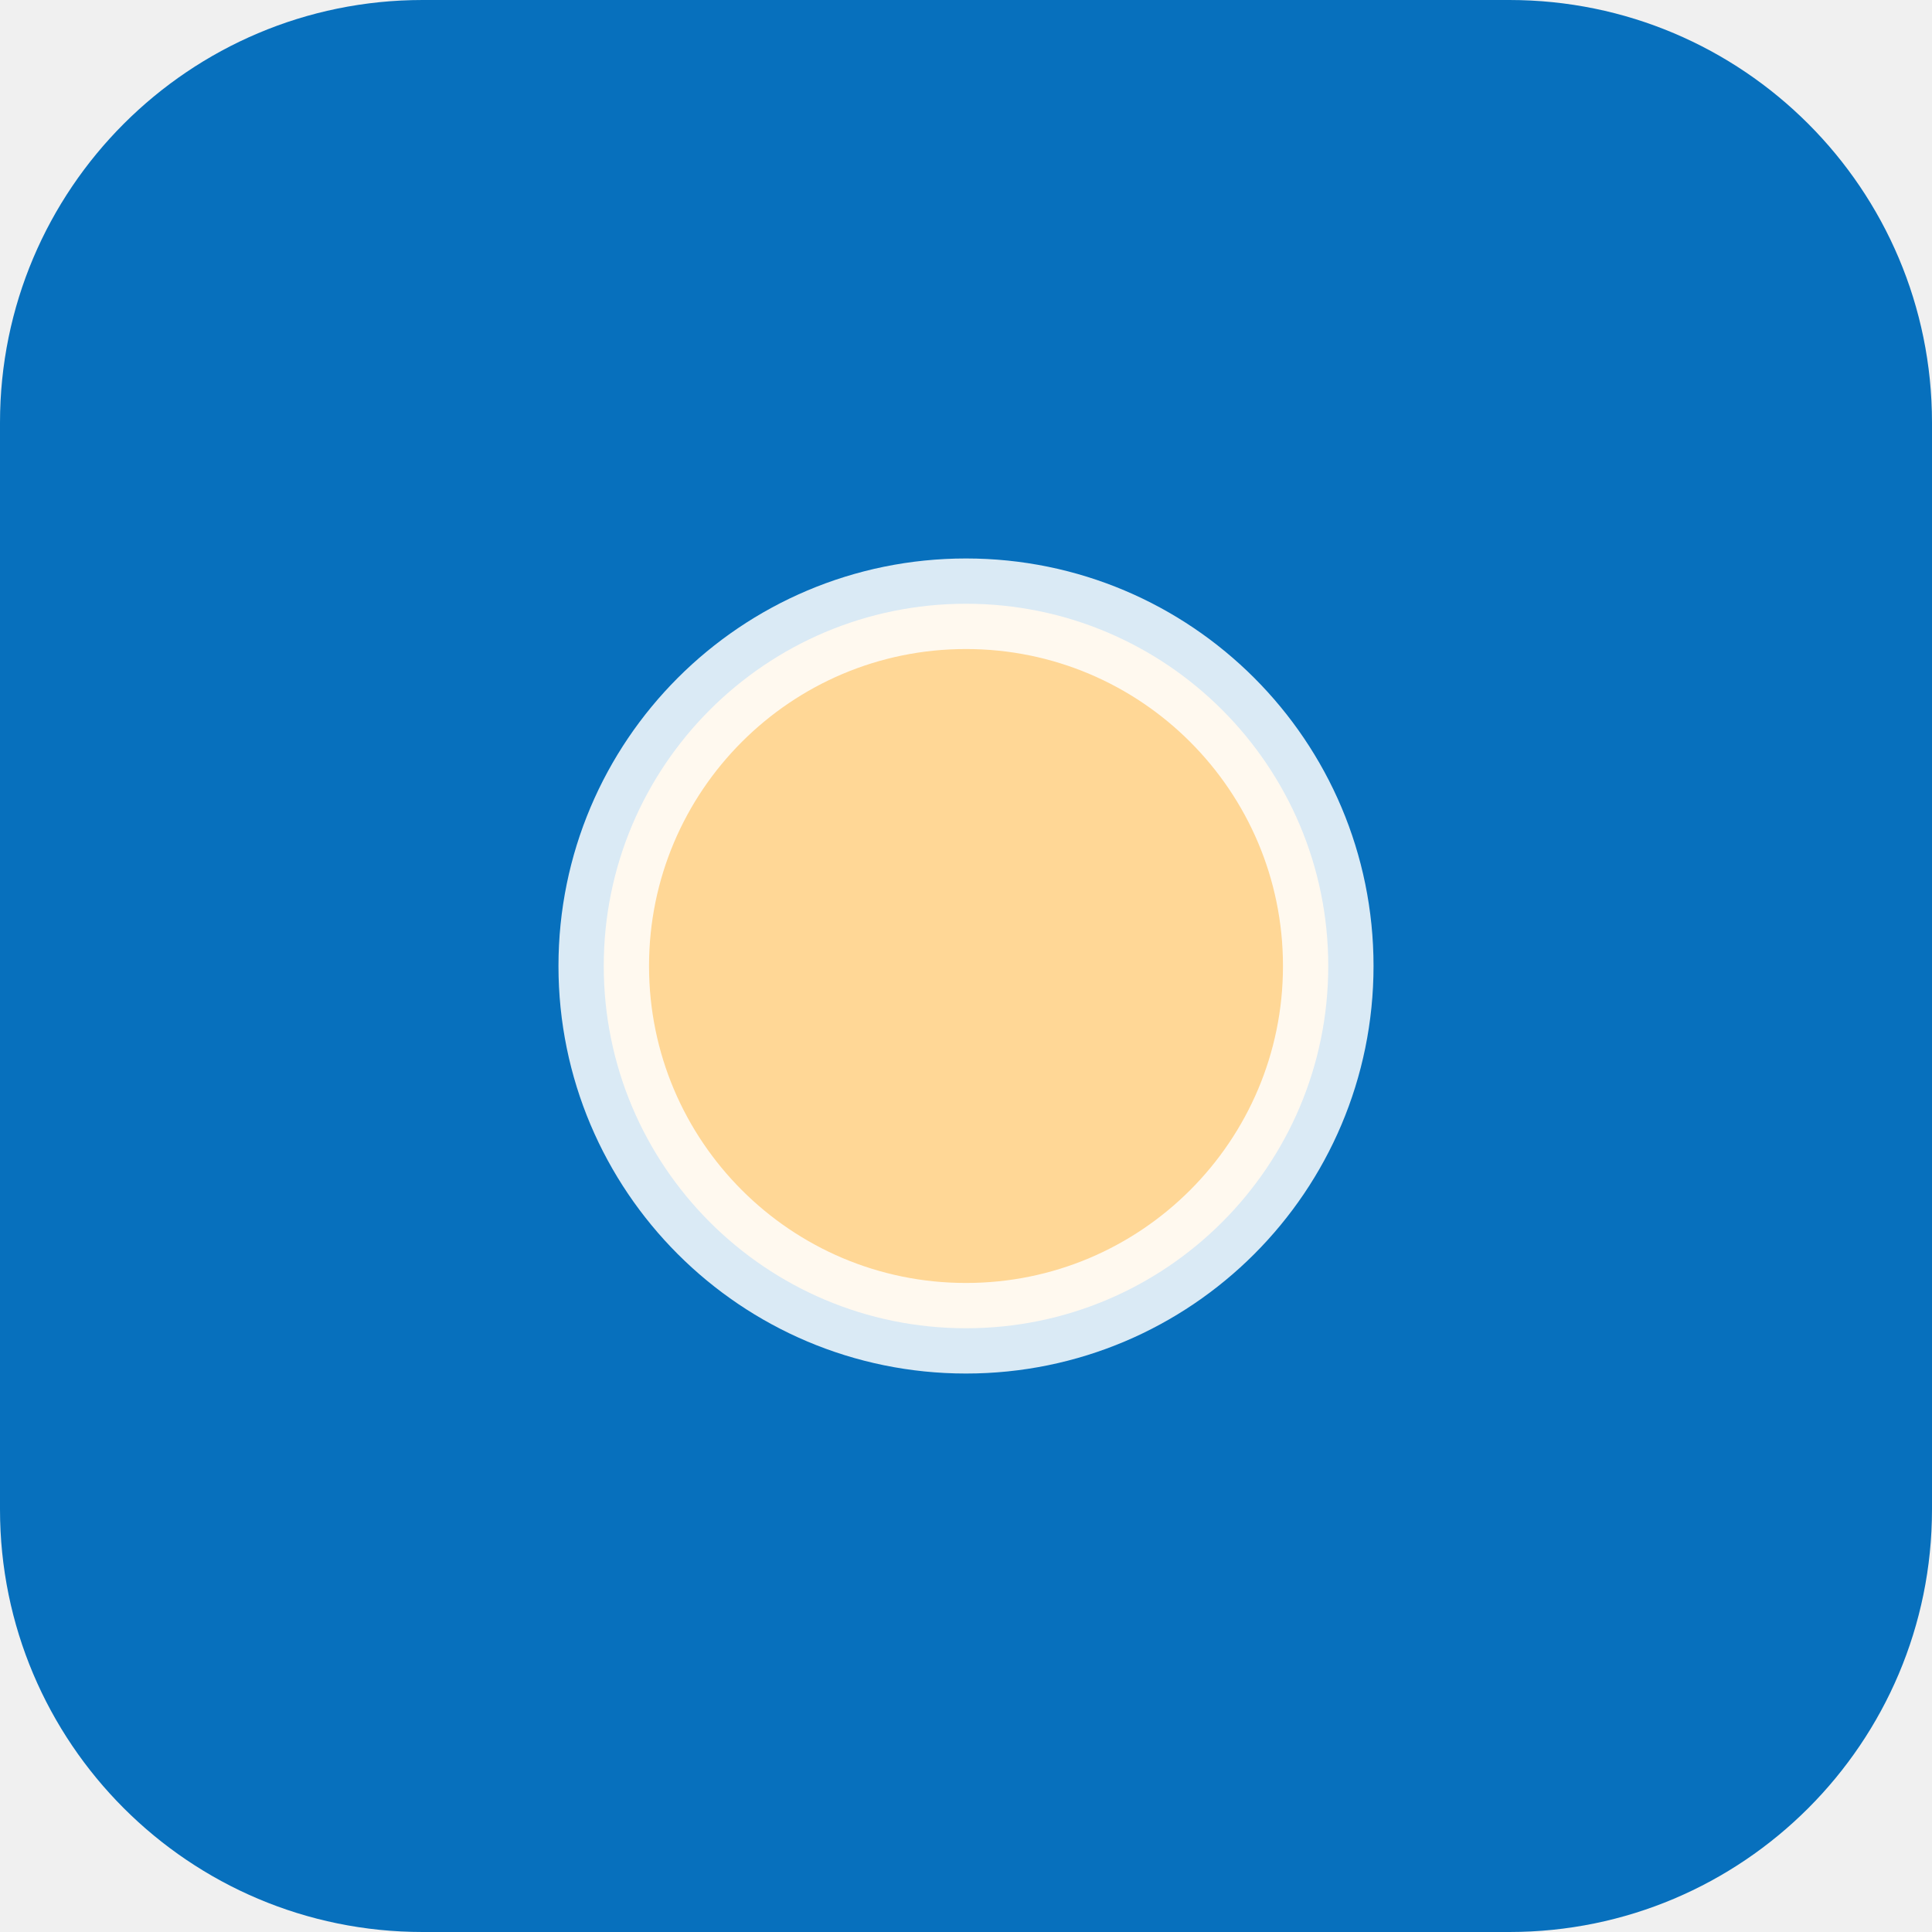
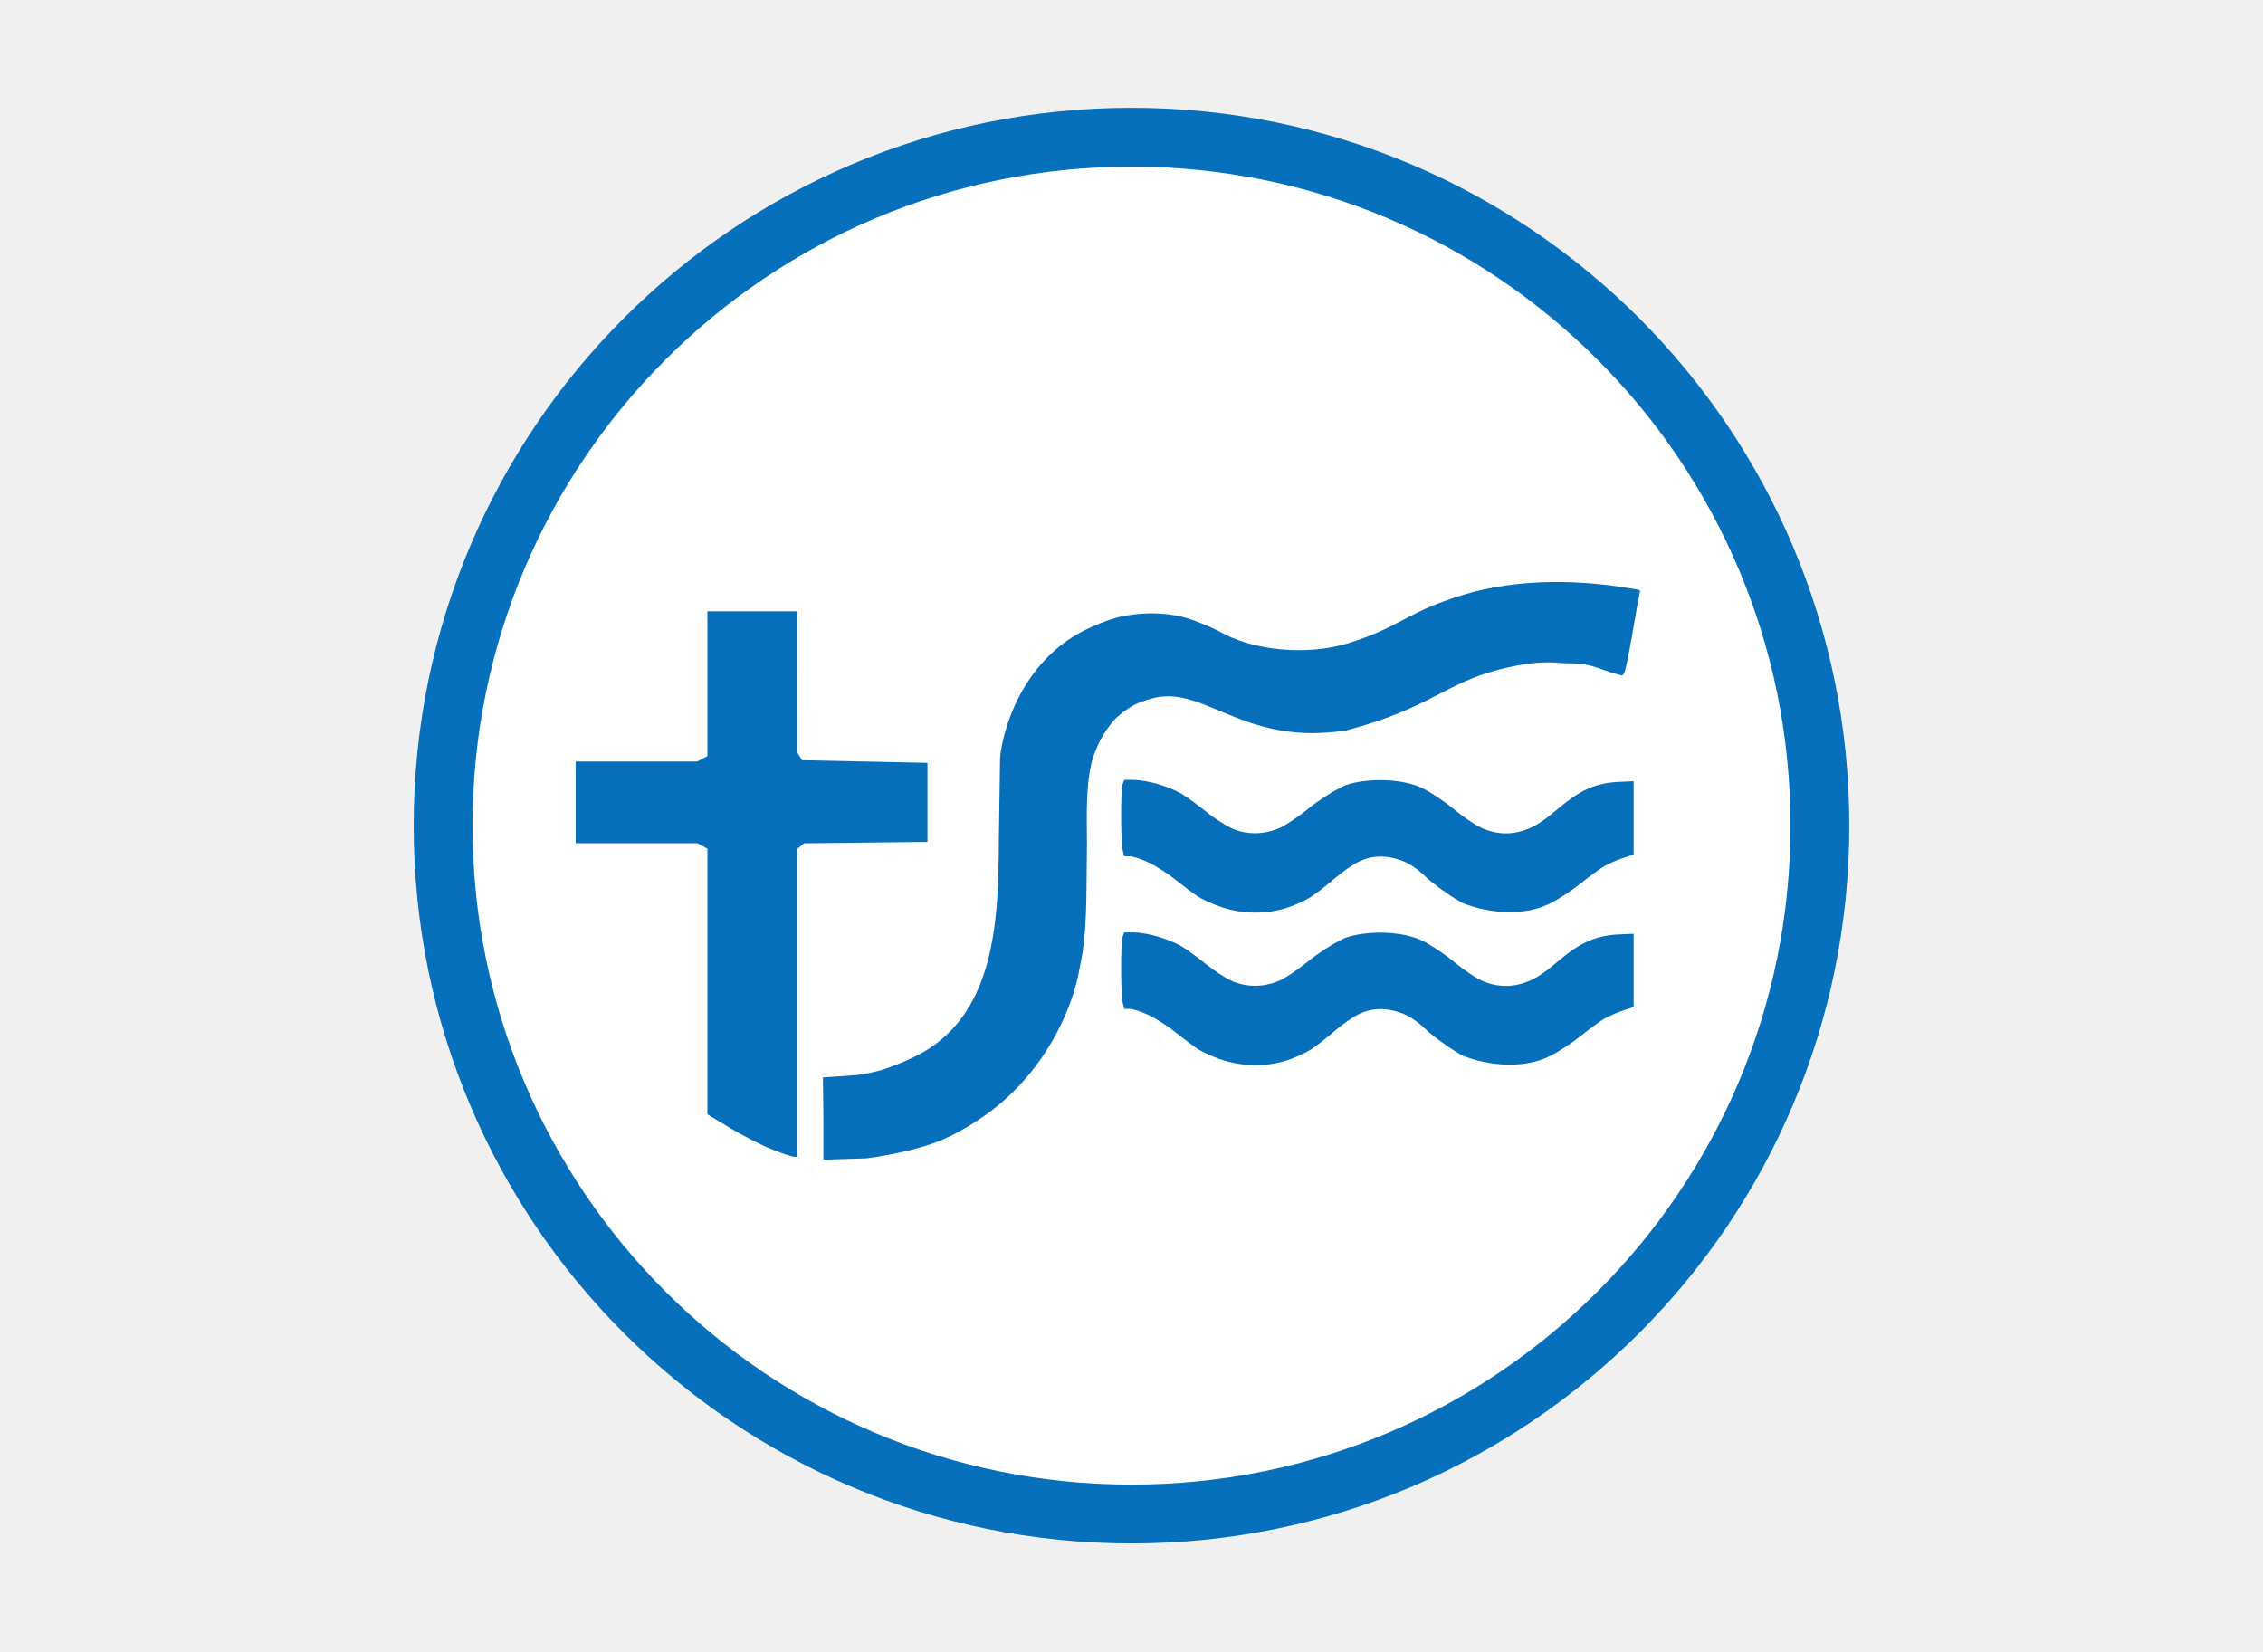
- <svg xmlns="http://www.w3.org/2000/svg" viewBox="0 0 32 32">
-   <rect width="32" height="32" rx="7" fill="#0770BD" />
-   <circle cx="16" cy="16" r="6" fill="#FFD796" />
-   <circle cx="16" cy="16" r="6" fill="none" stroke="#FFFFFF" stroke-width="1.5" opacity="0.85" />
+ <svg xmlns="http://www.w3.org/2000/svg" version="1.1" id="svg1" width="799" height="583" viewBox="0 0 799 583" xml:space="preserve">
+   <defs id="defs1" />
+   <g id="g1">
+     <circle style="display:inline;fill:#0770bd;fill-opacity:1;stroke-width:1.002" id="path15" cx="399.5" cy="291.5" r="253.44" />
+     <circle style="display:inline;fill:#ffffff;stroke-width:0.919" id="circle16" cx="399.5" cy="291.5" r="232.666" />
+     <path d="m 430.586,320.045 c -2.625,-0.934 -5.975,-2.461 -7.444,-3.392 -1.469,-0.932 -4.973,-3.548 -7.788,-5.815 -2.815,-2.267 -7.211,-5.102 -9.77,-6.301 -2.559,-1.199 -5.546,-2.184 -6.638,-2.189 l -1.985,-0.01 -0.561,-2.094 c -0.309,-1.151 -0.567,-6.561 -0.574,-12.02 -0.008,-5.46 0.241,-10.589 0.552,-11.399 l 0.565,-1.472 h 3.454 c 1.899,0 5.728,0.668 8.507,1.484 2.78,0.816 6.519,2.364 8.311,3.439 1.791,1.075 5.56,3.819 8.374,6.097 2.815,2.278 6.793,4.908 8.84,5.845 1.173,0.767 8.95,4.026 17.679,-0.024 2.047,-0.95 6.444,-3.939 9.77,-6.642 3.326,-2.703 8.351,-5.994 11.166,-7.313 4.463,-2.949 19.375,-4.387 28.745,-0.157 2.759,1.246 7.784,4.548 11.166,7.338 3.382,2.79 7.824,5.844 9.871,6.787 5.196,2.393 11.156,2.992 17.679,0.017 9.722,-4.434 14.886,-15.417 30.706,-16.148 l 5.583,-0.258 v 12.933 12.933 l -3.722,1.245 c -2.047,0.685 -4.978,1.955 -6.513,2.823 -1.535,0.868 -5.304,3.607 -8.374,6.089 -3.071,2.481 -7.886,5.65 -10.701,7.041 -9.019,4.655 -21.376,3.708 -30.706,0.111 -2.815,-1.33 -8.38,-5.142 -12.366,-8.471 -3.361,-3.229 -6.429,-5.806 -10.809,-7.119 -6.233,-1.868 -10.464,-0.749 -13.579,0.672 -2.047,0.934 -6.025,3.689 -8.84,6.124 -2.815,2.434 -6.583,5.361 -8.374,6.504 -1.791,1.143 -5.32,2.774 -7.842,3.626 -7.822,2.668 -16.654,2.463 -24.381,-0.285 z" style="display:inline;fill:#066fbc;stroke-width:0.93" id="path45" />
+     <path d="m 430.586,373.906 c -2.625,-0.934 -5.975,-2.461 -7.444,-3.392 -1.469,-0.932 -4.973,-3.548 -7.788,-5.815 -2.815,-2.267 -7.211,-5.102 -9.77,-6.301 -2.559,-1.199 -5.546,-2.184 -6.638,-2.189 l -1.985,-0.01 -0.561,-2.094 c -0.309,-1.151 -0.567,-6.561 -0.574,-12.02 -0.008,-5.46 0.241,-10.589 0.552,-11.399 l 0.565,-1.472 h 3.454 c 1.899,0 5.728,0.668 8.507,1.484 2.78,0.816 6.519,2.364 8.311,3.439 1.791,1.075 5.56,3.819 8.374,6.097 2.815,2.278 6.793,4.908 8.84,5.845 1.173,0.767 8.95,4.026 17.679,-0.024 2.047,-0.95 6.444,-3.939 9.77,-6.642 3.326,-2.703 8.351,-5.994 11.166,-7.313 4.463,-2.949 19.375,-4.387 28.745,-0.157 2.759,1.246 7.784,4.548 11.166,7.338 3.382,2.79 7.824,5.844 9.871,6.787 5.196,2.393 11.156,2.992 17.679,0.017 9.722,-4.434 14.886,-15.417 30.706,-16.148 l 5.583,-0.258 v 12.933 12.933 l -3.722,1.245 c -2.047,0.685 -4.978,1.955 -6.513,2.823 -1.535,0.868 -5.304,3.607 -8.374,6.089 -3.071,2.481 -7.886,5.65 -10.701,7.041 -9.019,4.655 -21.376,3.708 -30.706,0.111 -2.815,-1.33 -8.38,-5.142 -12.366,-8.471 -3.361,-3.229 -6.429,-5.806 -10.809,-7.119 -6.233,-1.868 -10.464,-0.749 -13.579,0.672 -2.047,0.934 -6.025,3.689 -8.84,6.124 -2.815,2.434 -6.583,5.361 -8.374,6.504 -1.791,1.143 -5.32,2.774 -7.842,3.626 -7.822,2.668 -16.654,2.463 -24.381,-0.285 z" style="display:inline;fill:#066fbc;stroke-width:0.93" id="path1" />
+     <path style="display:inline;fill:#066fbc;stroke-width:0.93" d="m 290.714,394.604 -0.163,-14.192 11.597,-0.816 c 1.169,-0.082 4.626,-0.634 7.677,-1.41 3.05,-0.775 8.686,-2.937 12.524,-4.803 29.465,-13.872 30.187,-48.952 30.32,-76.984 l 0.424,-28.763 c 0.766,-9.022 7.166,-33.637 29.779,-45.086 3.312,-1.677 8.321,-3.661 11.132,-4.409 3.188,-0.848 13.801,-3.154 25.178,0.118 2.779,0.825 7.8,2.884 11.158,4.575 11.603,6.847 30.904,8.789 45.54,4.309 17.303,-5.296 20.4,-10.408 36.977,-15.911 19.501,-6.888 42.627,-6.941 62.611,-3.512 3.889,0.667 3.778,0.306 3.401,1.993 l -0.558,2.611 -2.13,12.353 c -1.173,6.803 -2.417,12.709 -2.793,13.118 l -0.683,0.744 c -10.684,-2.901 -9.931,-4.408 -20.99,-4.4 -7.478,-0.813 -14.239,0.263 -21.401,2.01 -20.381,4.971 -24.841,13.756 -54.899,21.719 -34.917,5.479 -48.569,-14.146 -65.936,-11.842 -2.514,0.334 -6.54,1.604 -8.947,2.824 -2.407,1.22 -5.697,3.722 -7.311,5.56 -1.614,1.838 -3.728,4.901 -4.697,6.806 -0.969,1.905 -2.281,5.138 -2.914,7.185 -2.767,11.045 -1.609,23.047 -1.878,34.428 -0.249,13.176 0.259,26.21 -2.564,39.081 -2.128,13.074 -11.895,37.63 -35.165,53.114 -4.222,2.809 -8.699,5.432 -13.398,7.433 -4.28,1.823 -9.149,3.127 -13.339,4.107 -4.19,0.98 -10.235,2.067 -13.433,2.415 l -15.119,0.469 z" id="path42" />
+     <path style="display:inline;fill:#066fbc;fill-rule:nonzero;stroke:none;stroke-width:0.93" d="m 272.5,405.78 c -3.62,-1.429 -10.215,-4.792 -14.655,-7.474 l -8.074,-4.877 v -46.895 -46.895 l -1.8,-0.963 -1.8,-0.963 H 224.709 203.246 V 283.291 268.868 h 21.462 21.462 l 1.8,-0.963 1.8,-0.963 v -25.556 -25.556 h 15.818 15.818 l 0.014,24.891 0.014,24.891 0.881,1.396 0.881,1.396 22.135,0.465 22.135,0.465 v 13.957 13.957 l -21.792,0.25 -21.792,0.25 -1.237,1.027 -1.237,1.027 v 54.32 54.32 l -1.163,-0.032 c -0.64,-0.018 -4.125,-1.201 -7.744,-2.63 z" id="path36" />
+   </g>
</svg>
